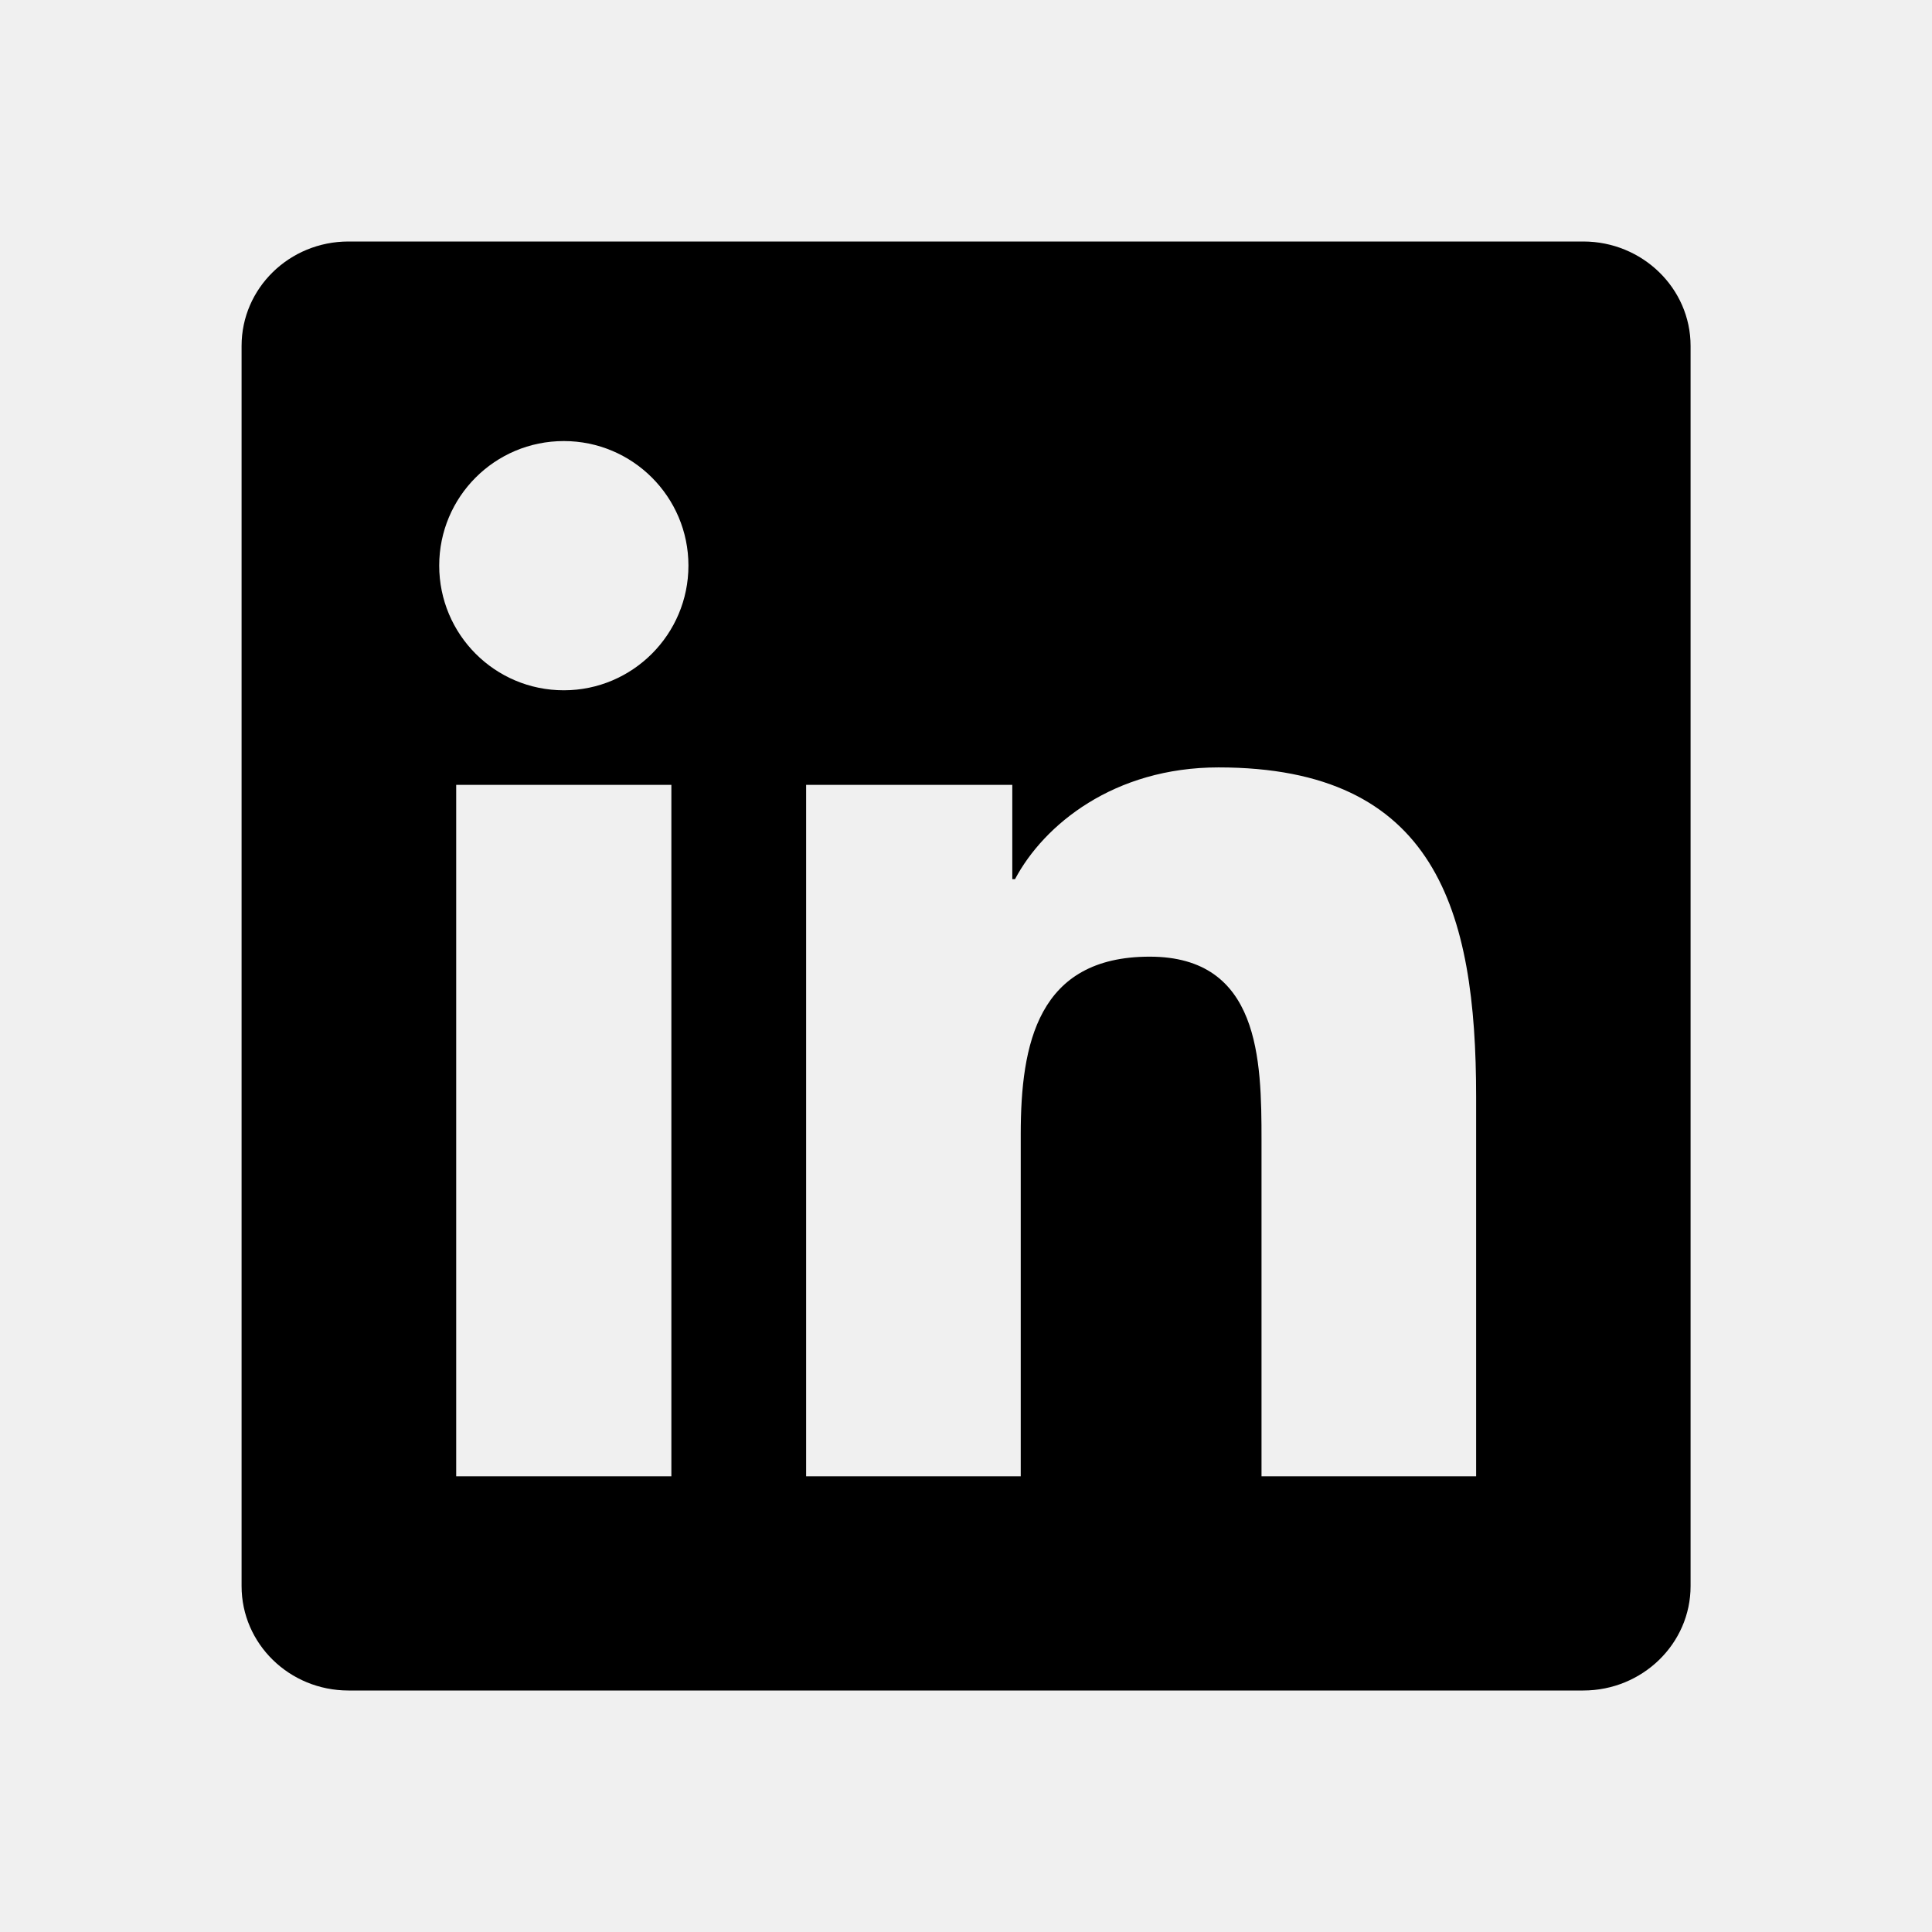
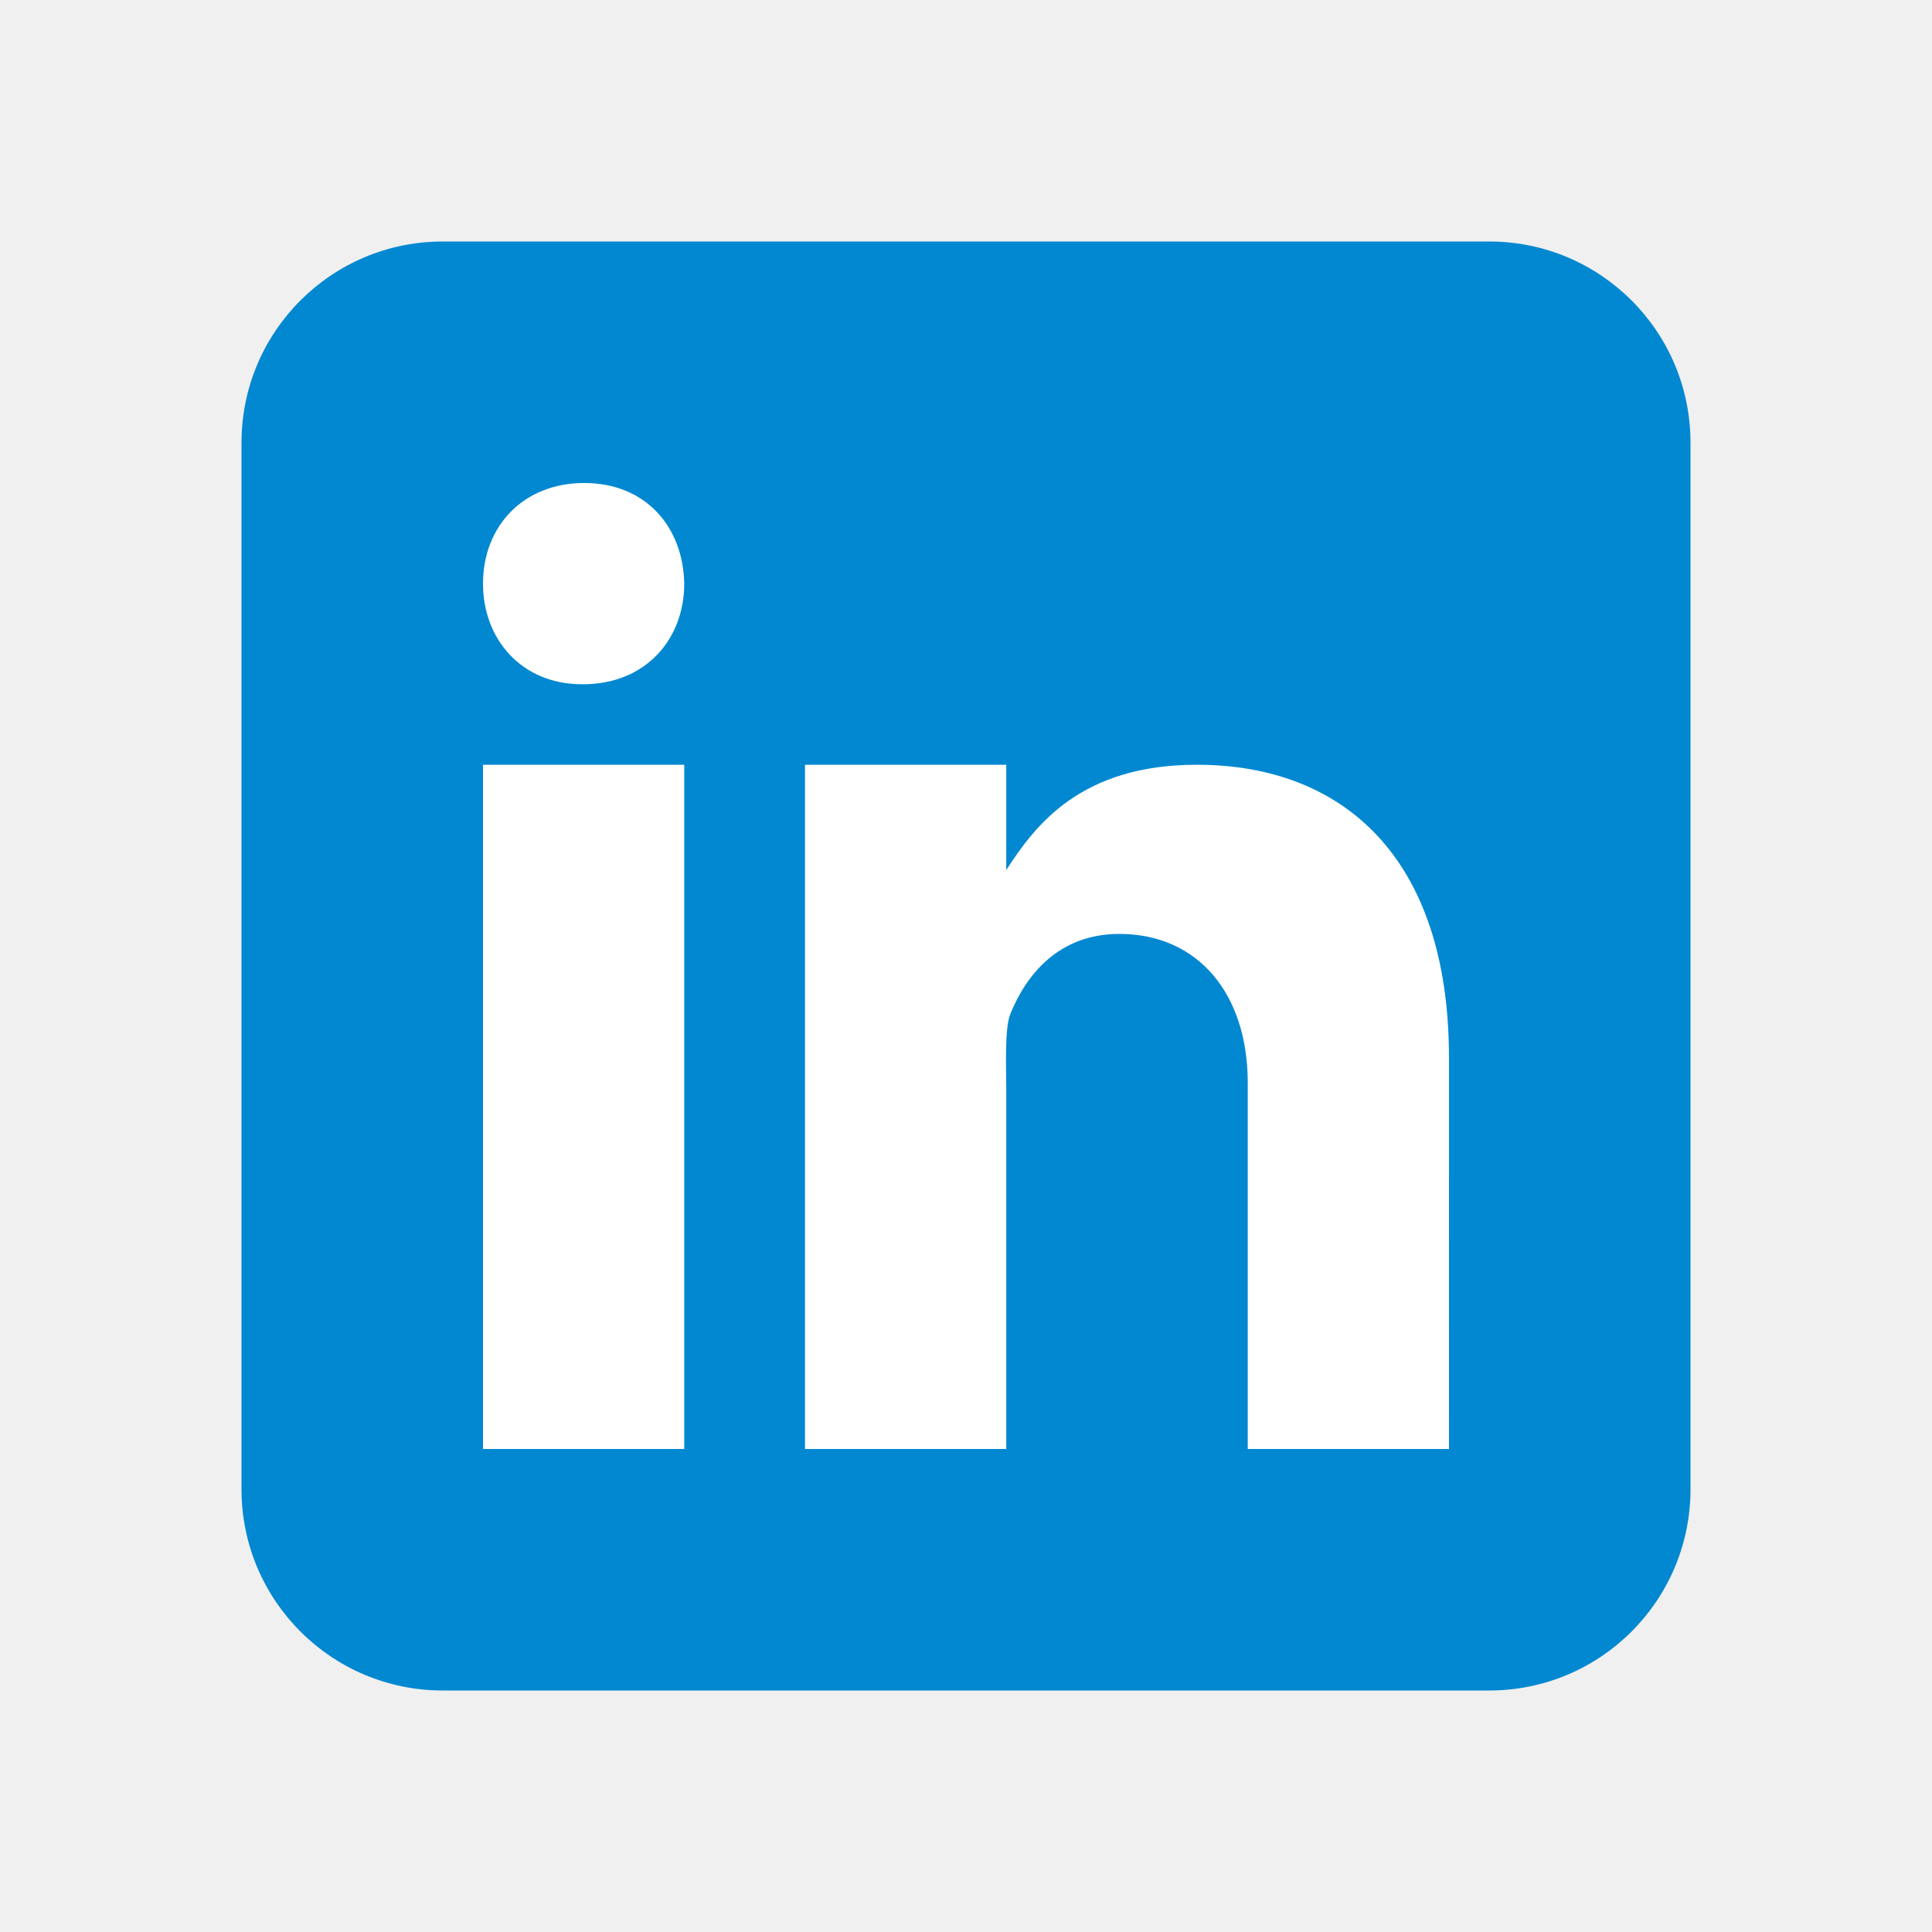
- <svg xmlns="http://www.w3.org/2000/svg" viewBox="0 0 24 24">
-   <path d="M18.336 18.339H15.671V14.162C15.671 13.166 15.65 11.884 14.282 11.884C12.892 11.884 12.68 12.968 12.68 14.089V18.339H10.014V9.75H12.575V10.921H12.609C12.967 10.246 13.837 9.533 15.137 9.533C17.837 9.533 18.337 11.311 18.337 13.624V18.339H18.336ZM7.004 8.575C6.146 8.575 5.456 7.88 5.456 7.026C5.456 6.173 6.146 5.479 7.004 5.479C7.859 5.479 8.552 6.173 8.552 7.026C8.552 7.88 7.858 8.575 7.004 8.575ZM8.34 18.339H5.667V9.75H8.34V18.339ZM19.67 3H4.329C3.595 3 3.001 3.58 3.001 4.297V19.703C3.001 20.42 3.595 21 4.329 21H19.668C20.401 21 21.001 20.42 21.001 19.703V4.297C21.001 3.58 20.401 3 19.668 3H19.67Z" />
+ <svg xmlns="http://www.w3.org/2000/svg" viewBox="0 0 48 48" width="48px" height="48px">
+   <path fill="#0288D1" d="M42,37c0,2.762-2.238,5-5,5H11c-2.761,0-5-2.238-5-5V11c0-2.762,2.239-5,5-5h26c2.762,0,5,2.238,5,5V37z" />
+   <path fill="#FFF" d="M12 19H17V36H12zM14.485 17h-.028C12.965 17 12 15.888 12 14.499 12 13.08 12.995 12 14.514 12c1.521 0 2.458 1.08 2.486 2.499C17 15.887 16.035 17 14.485 17zM36 36h-5v-9.099c0-2.198-1.225-3.698-3.192-3.698-1.501 0-2.313 1.012-2.707 1.99C24.957 25.543 25 26.511 25 27v9h-5V19h5v2.616C25.721 20.5 26.85 19 29.738 19c3.578 0 6.261 2.25 6.261 7.274L36 36 36 36z" />
</svg>
